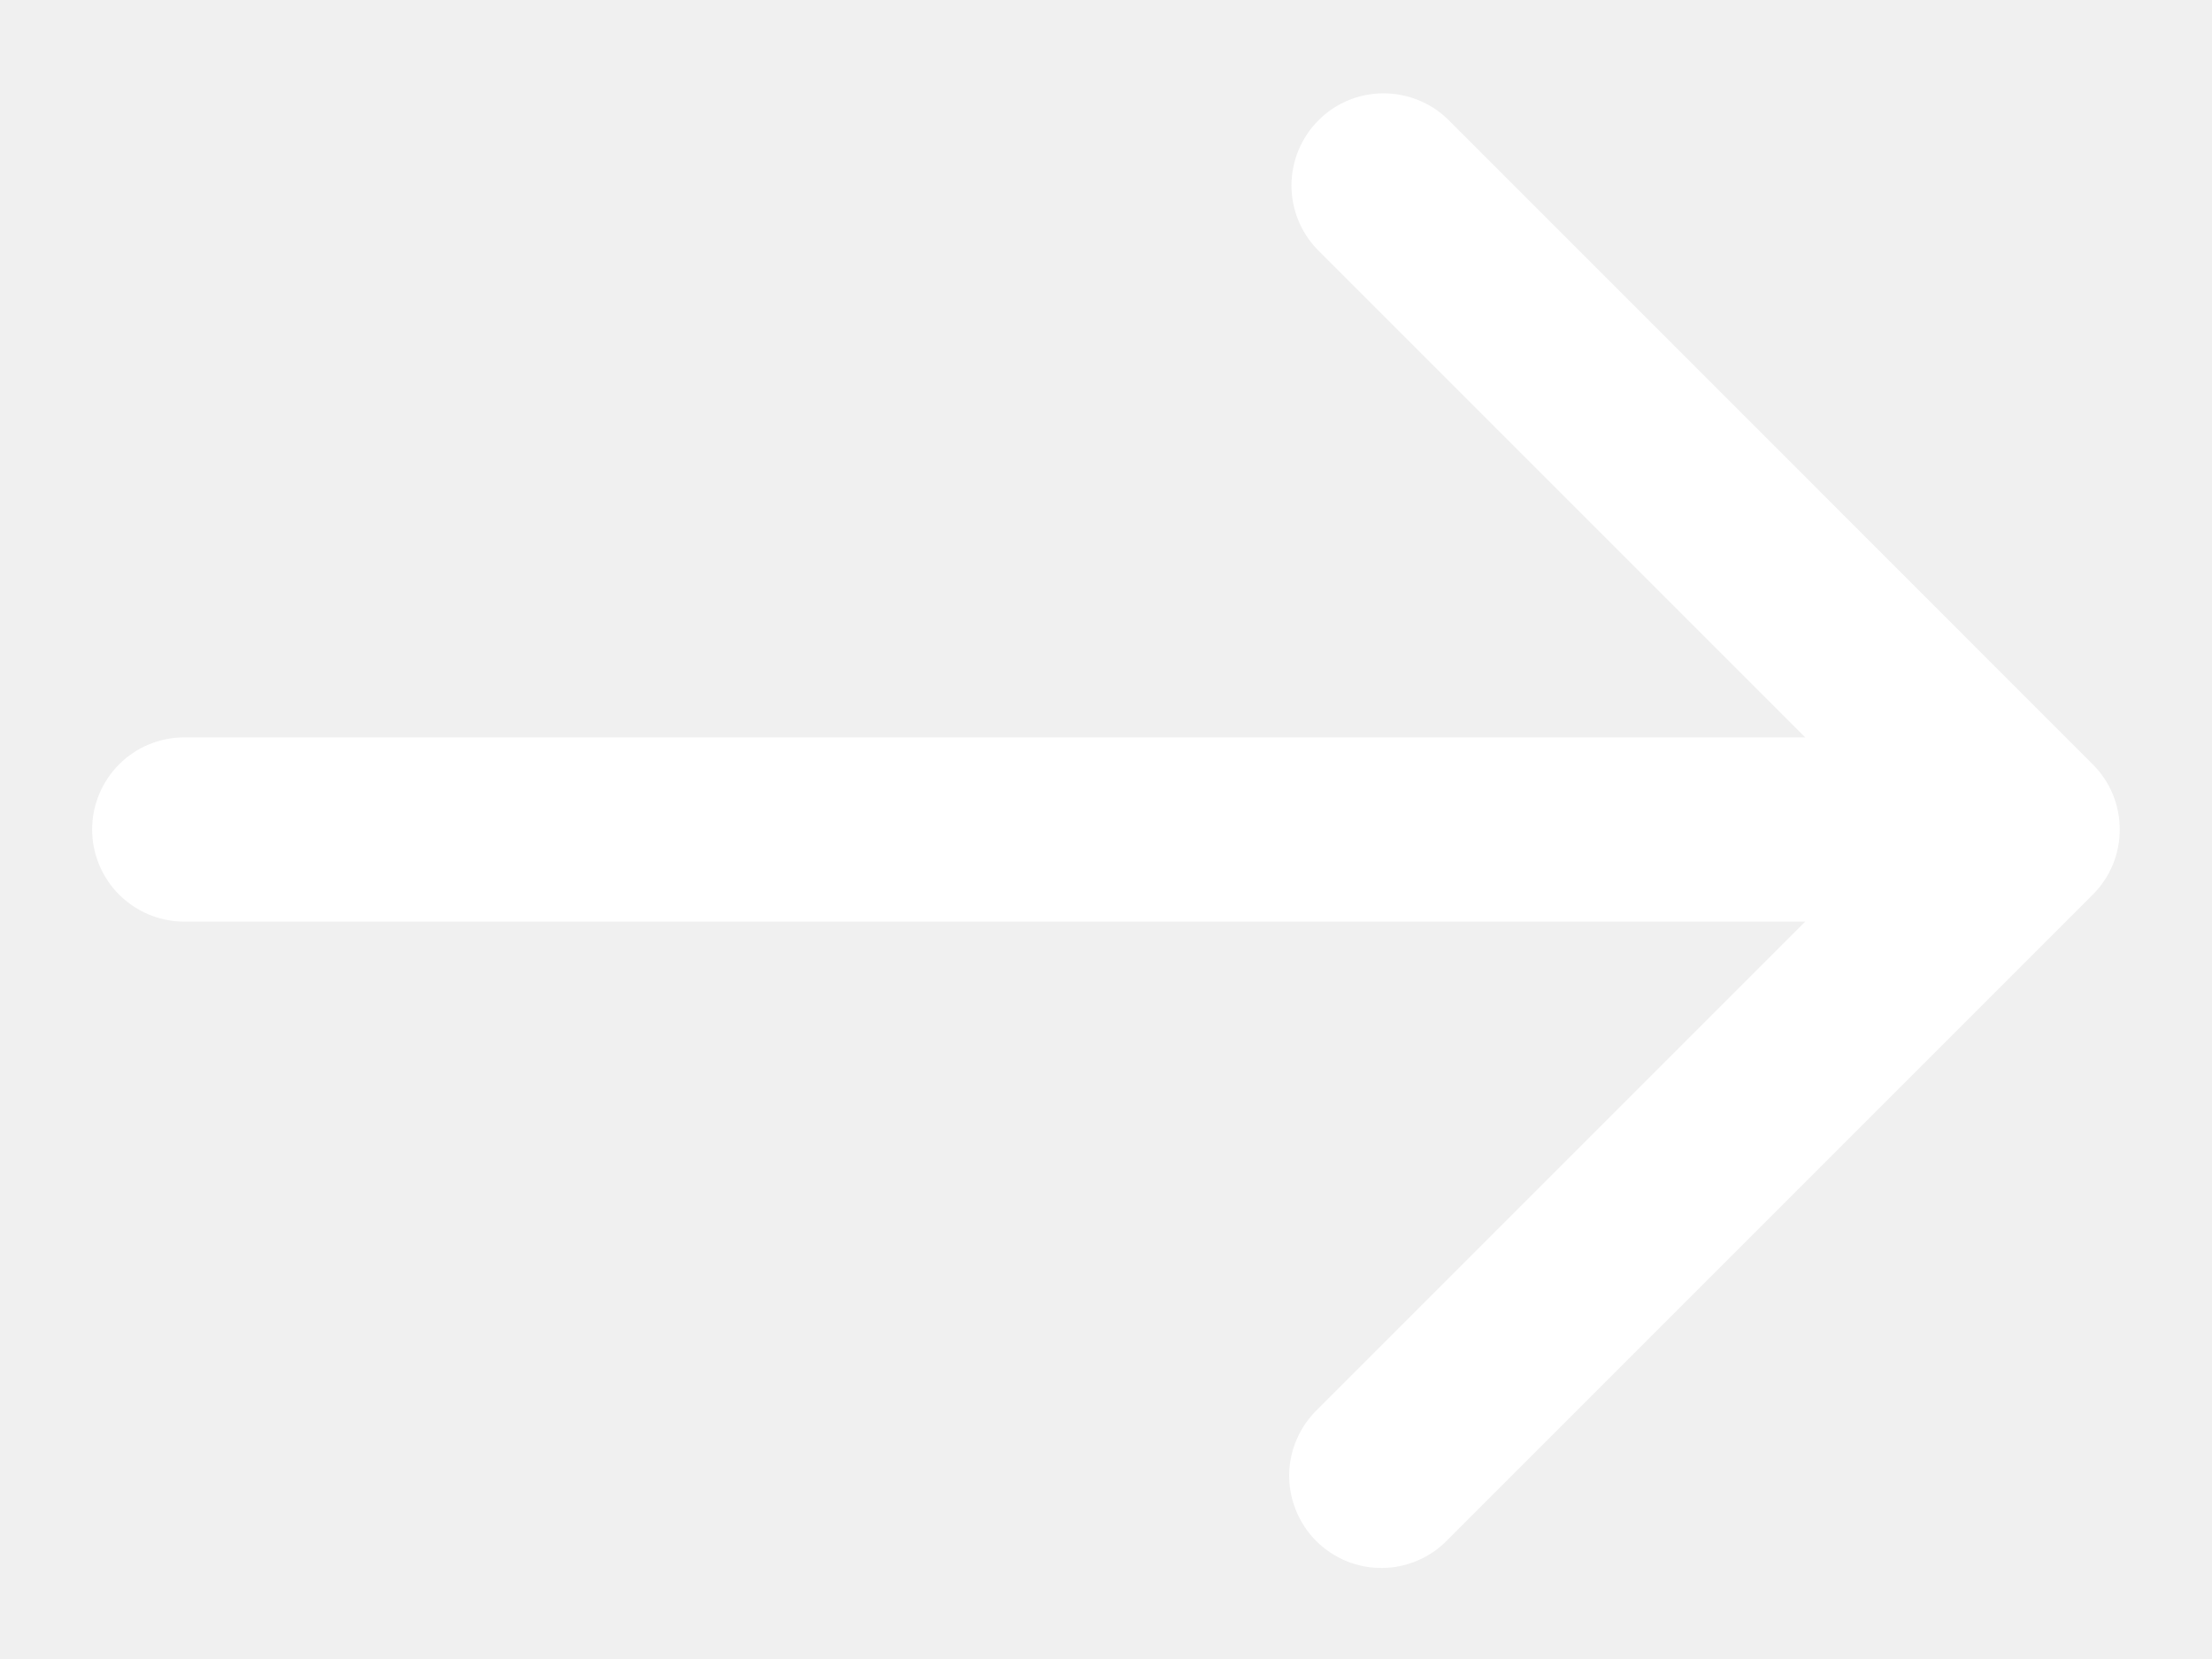
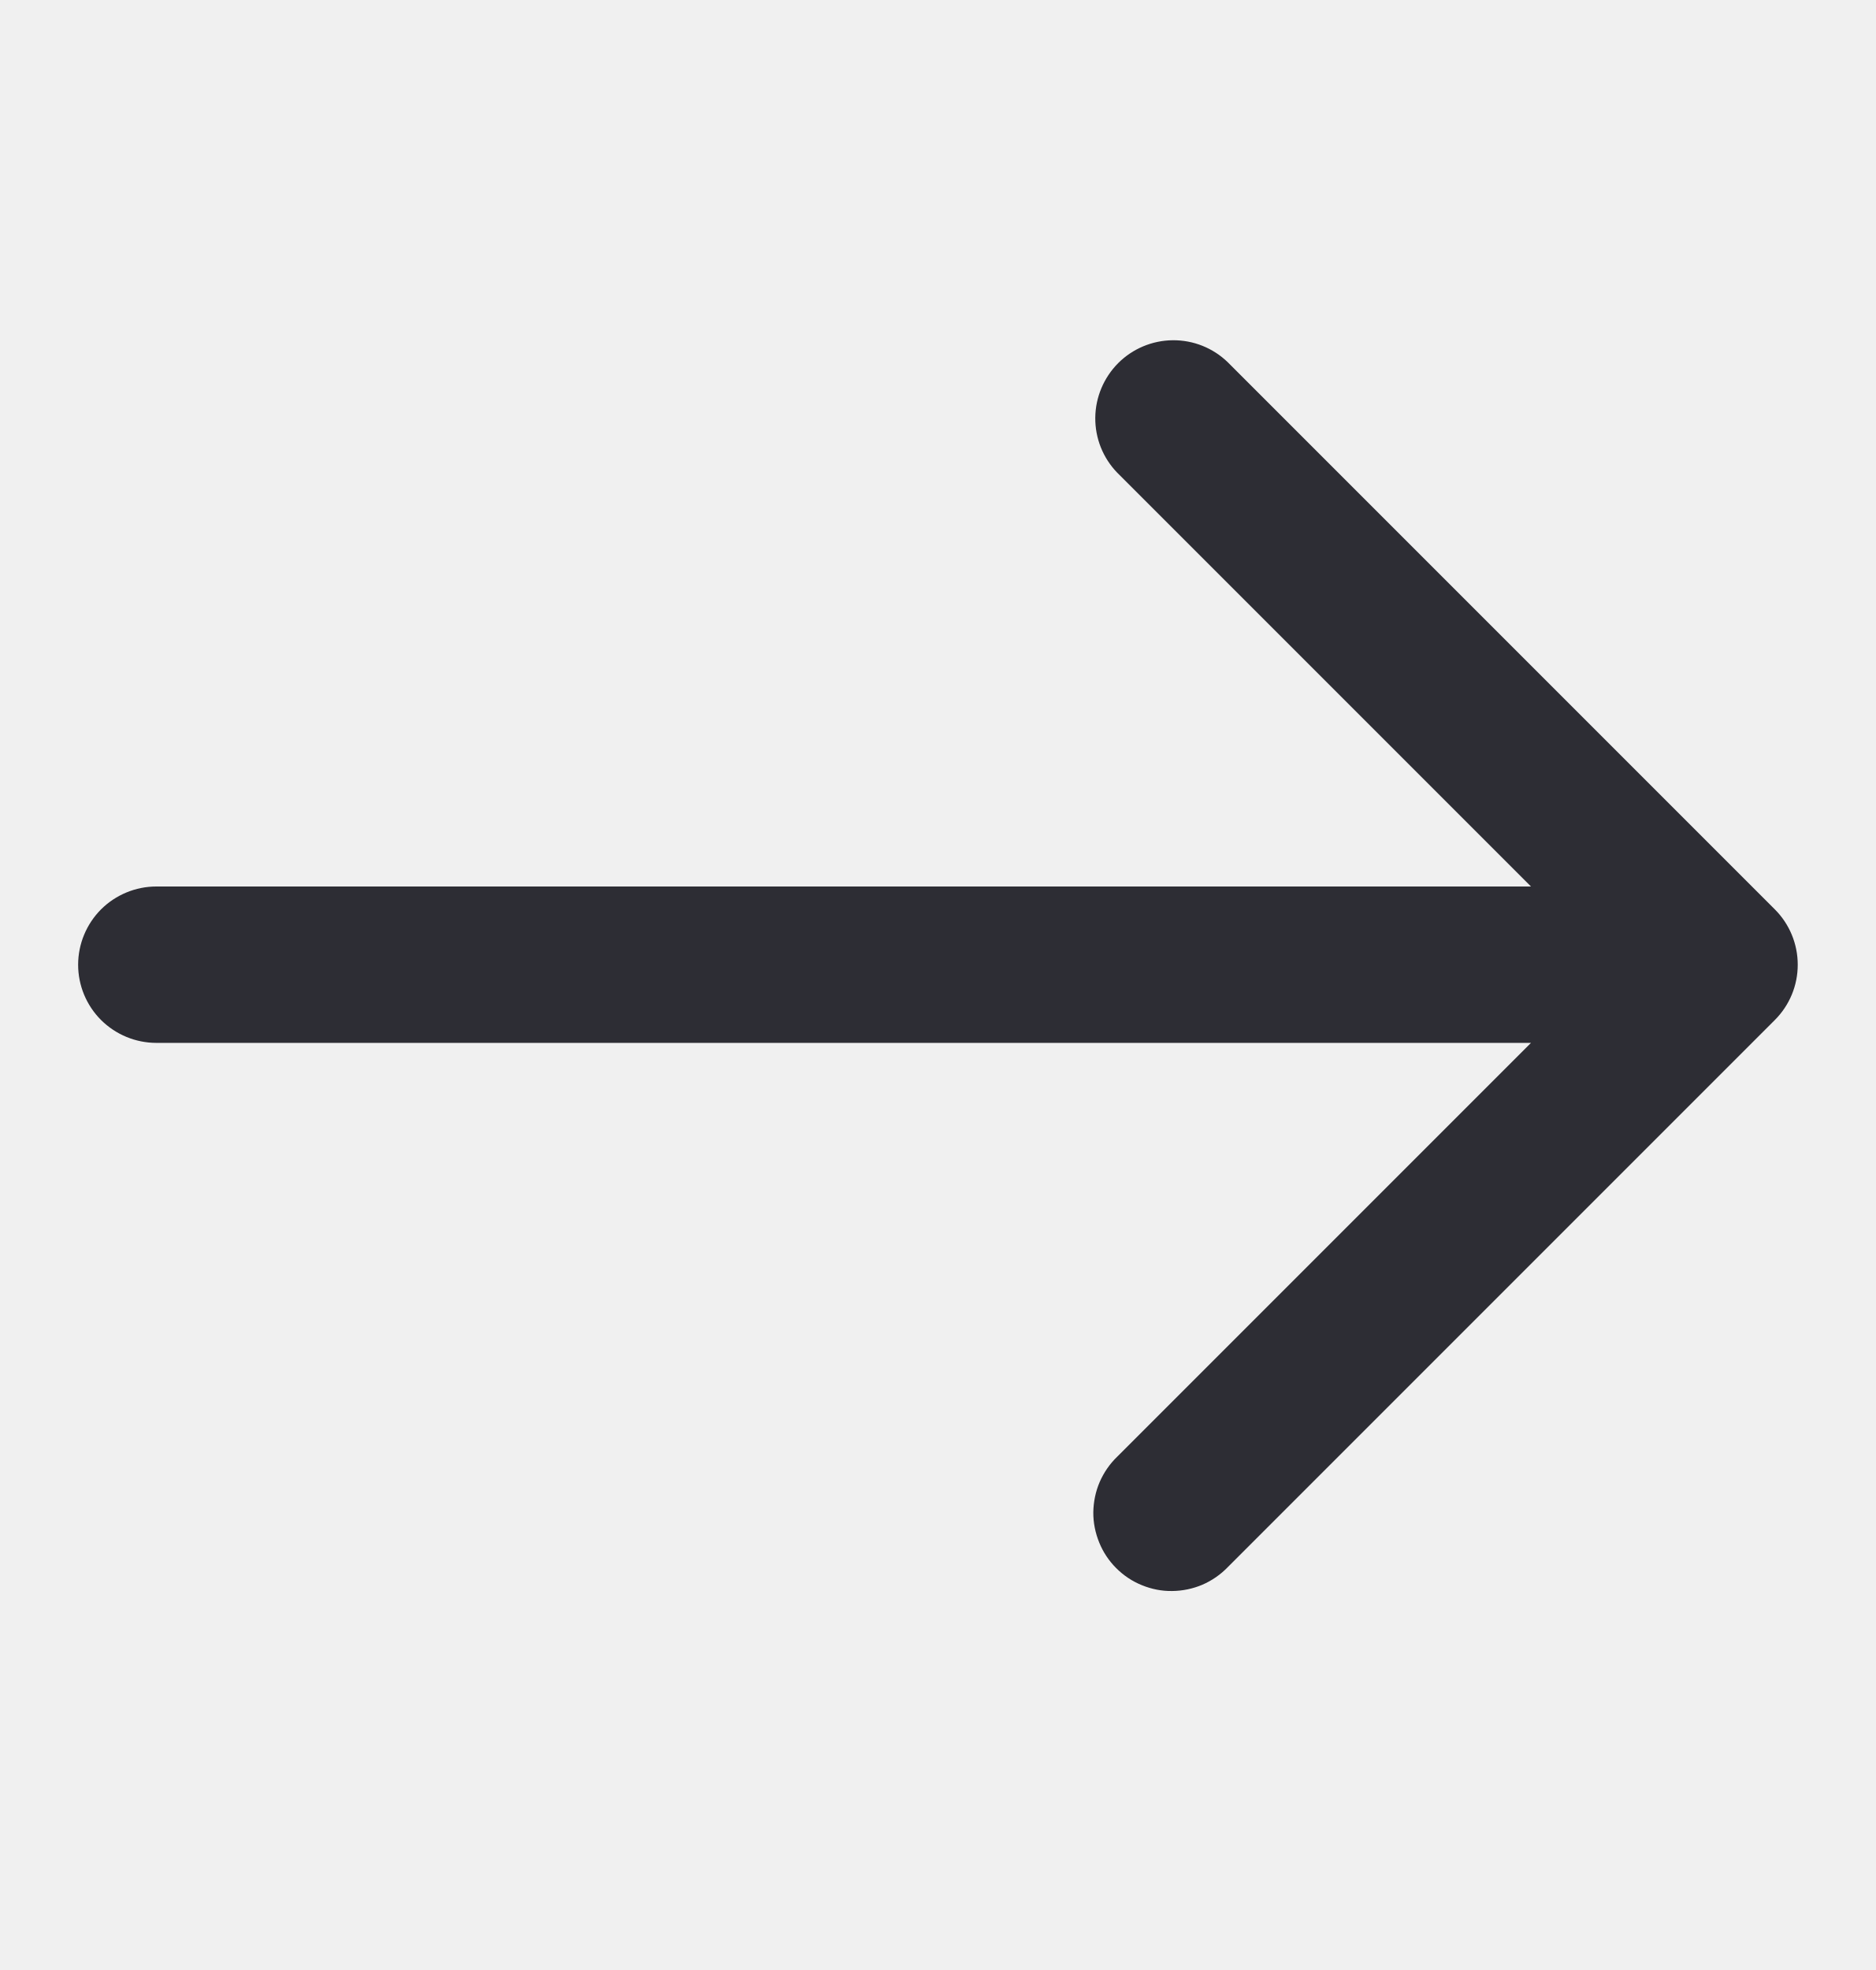
- <svg xmlns="http://www.w3.org/2000/svg" width="20" height="15" viewBox="0 0 20 15" fill="none">
-   <path d="M18.922 6.911L13.089 1.077C12.932 0.926 12.722 0.842 12.503 0.844C12.284 0.845 12.075 0.933 11.921 1.088C11.767 1.242 11.679 1.451 11.677 1.67C11.675 1.888 11.759 2.099 11.911 2.256L16.322 6.667H1.667C1.446 6.667 1.234 6.754 1.077 6.911C0.921 7.067 0.833 7.279 0.833 7.5C0.833 7.721 0.921 7.933 1.077 8.089C1.234 8.245 1.446 8.333 1.667 8.333H16.322L11.911 12.744C11.831 12.821 11.768 12.913 11.724 13.015C11.68 13.116 11.657 13.226 11.656 13.336C11.655 13.447 11.677 13.557 11.719 13.659C11.76 13.761 11.822 13.854 11.9 13.933C11.979 14.011 12.072 14.073 12.174 14.115C12.277 14.157 12.386 14.178 12.497 14.177C12.608 14.176 12.717 14.153 12.819 14.109C12.92 14.066 13.012 14.002 13.089 13.922L18.922 8.089C19.079 7.933 19.166 7.721 19.166 7.5C19.166 7.279 19.079 7.067 18.922 6.911Z" fill="white" />
+ <svg xmlns="http://www.w3.org/2000/svg" width="20" height="21" viewBox="0 0 20 21" fill="none">
+   <path d="M18.922 9.694L13.089 3.861C12.932 3.709 12.722 3.625 12.503 3.627C12.284 3.629 12.075 3.717 11.921 3.871C11.767 4.026 11.679 4.235 11.677 4.453C11.675 4.672 11.759 4.882 11.911 5.039L16.322 9.45H1.667C1.446 9.45 1.234 9.538 1.077 9.694C0.921 9.851 0.833 10.063 0.833 10.284C0.833 10.505 0.921 10.717 1.077 10.873C1.234 11.029 1.446 11.117 1.667 11.117H16.322L11.911 15.528C11.831 15.605 11.768 15.697 11.724 15.798C11.68 15.9 11.658 16.009 11.656 16.12C11.655 16.231 11.677 16.34 11.719 16.443C11.76 16.545 11.822 16.638 11.9 16.716C11.979 16.795 12.072 16.857 12.174 16.898C12.277 16.94 12.386 16.962 12.497 16.96C12.608 16.959 12.717 16.936 12.819 16.893C12.92 16.849 13.012 16.786 13.089 16.706L18.922 10.873C19.079 10.716 19.166 10.505 19.166 10.284C19.166 10.063 19.079 9.851 18.922 9.694V9.694Z" fill="#2D2D34" />
</svg>
